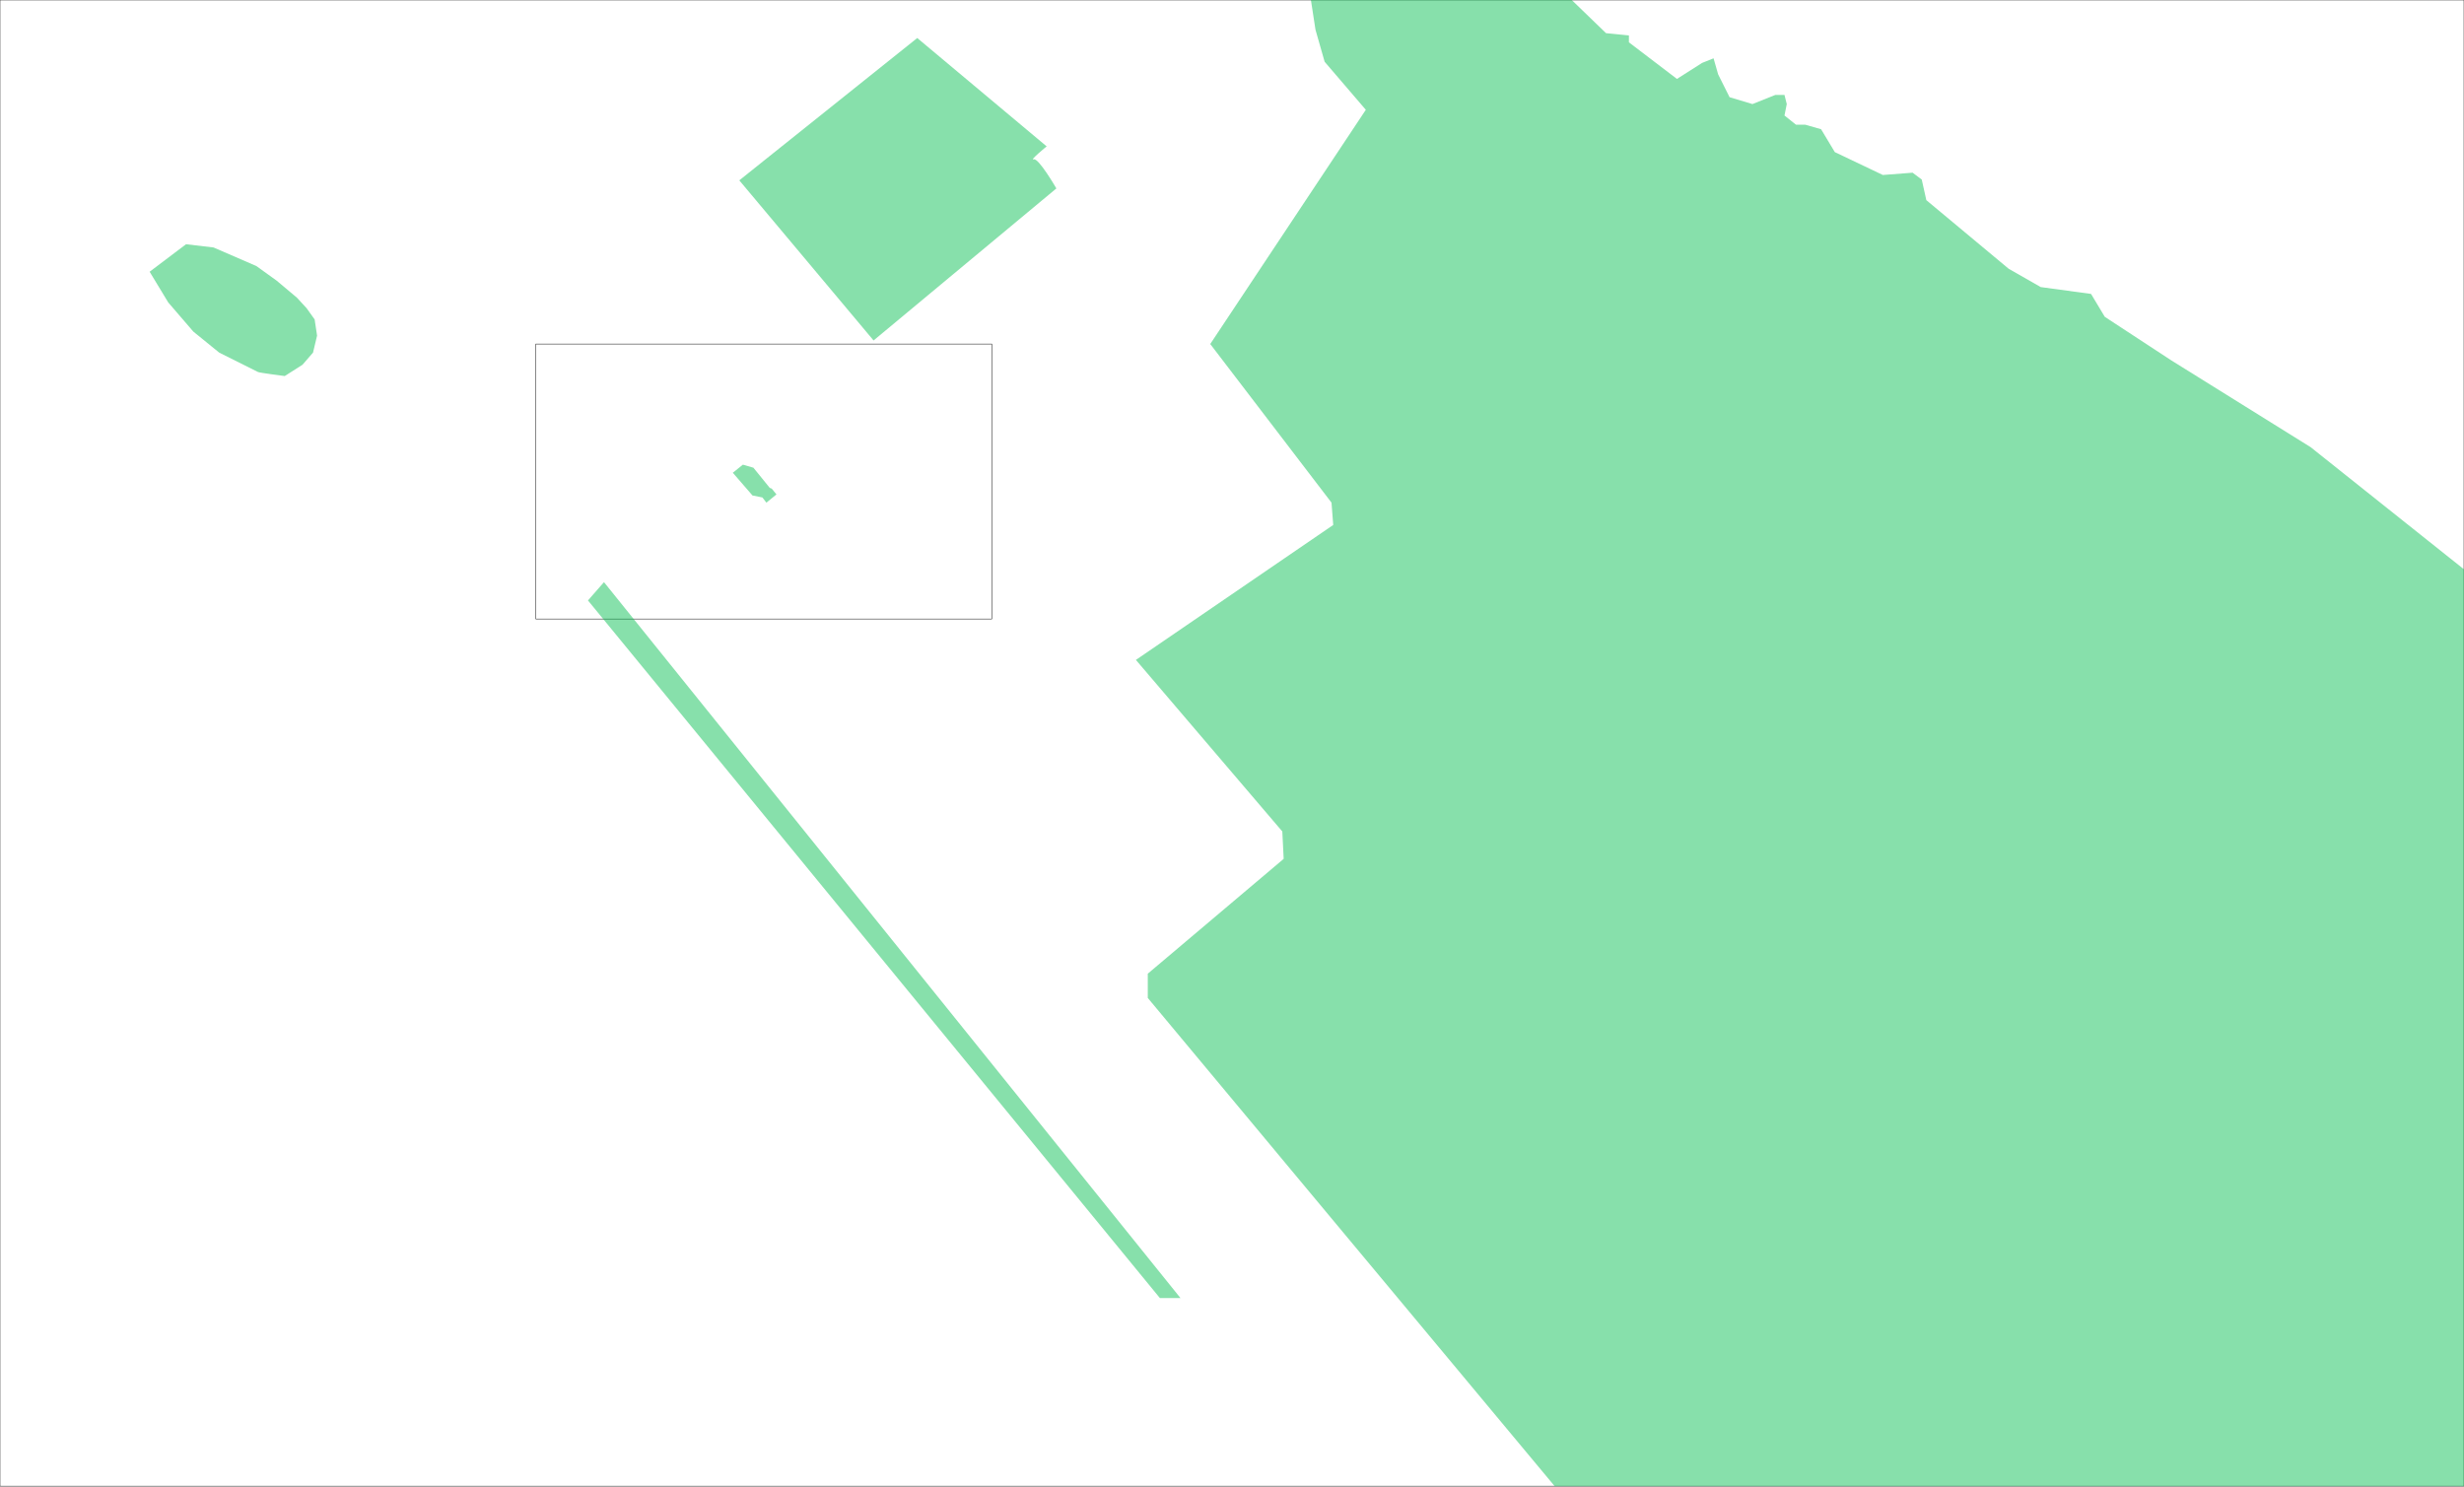
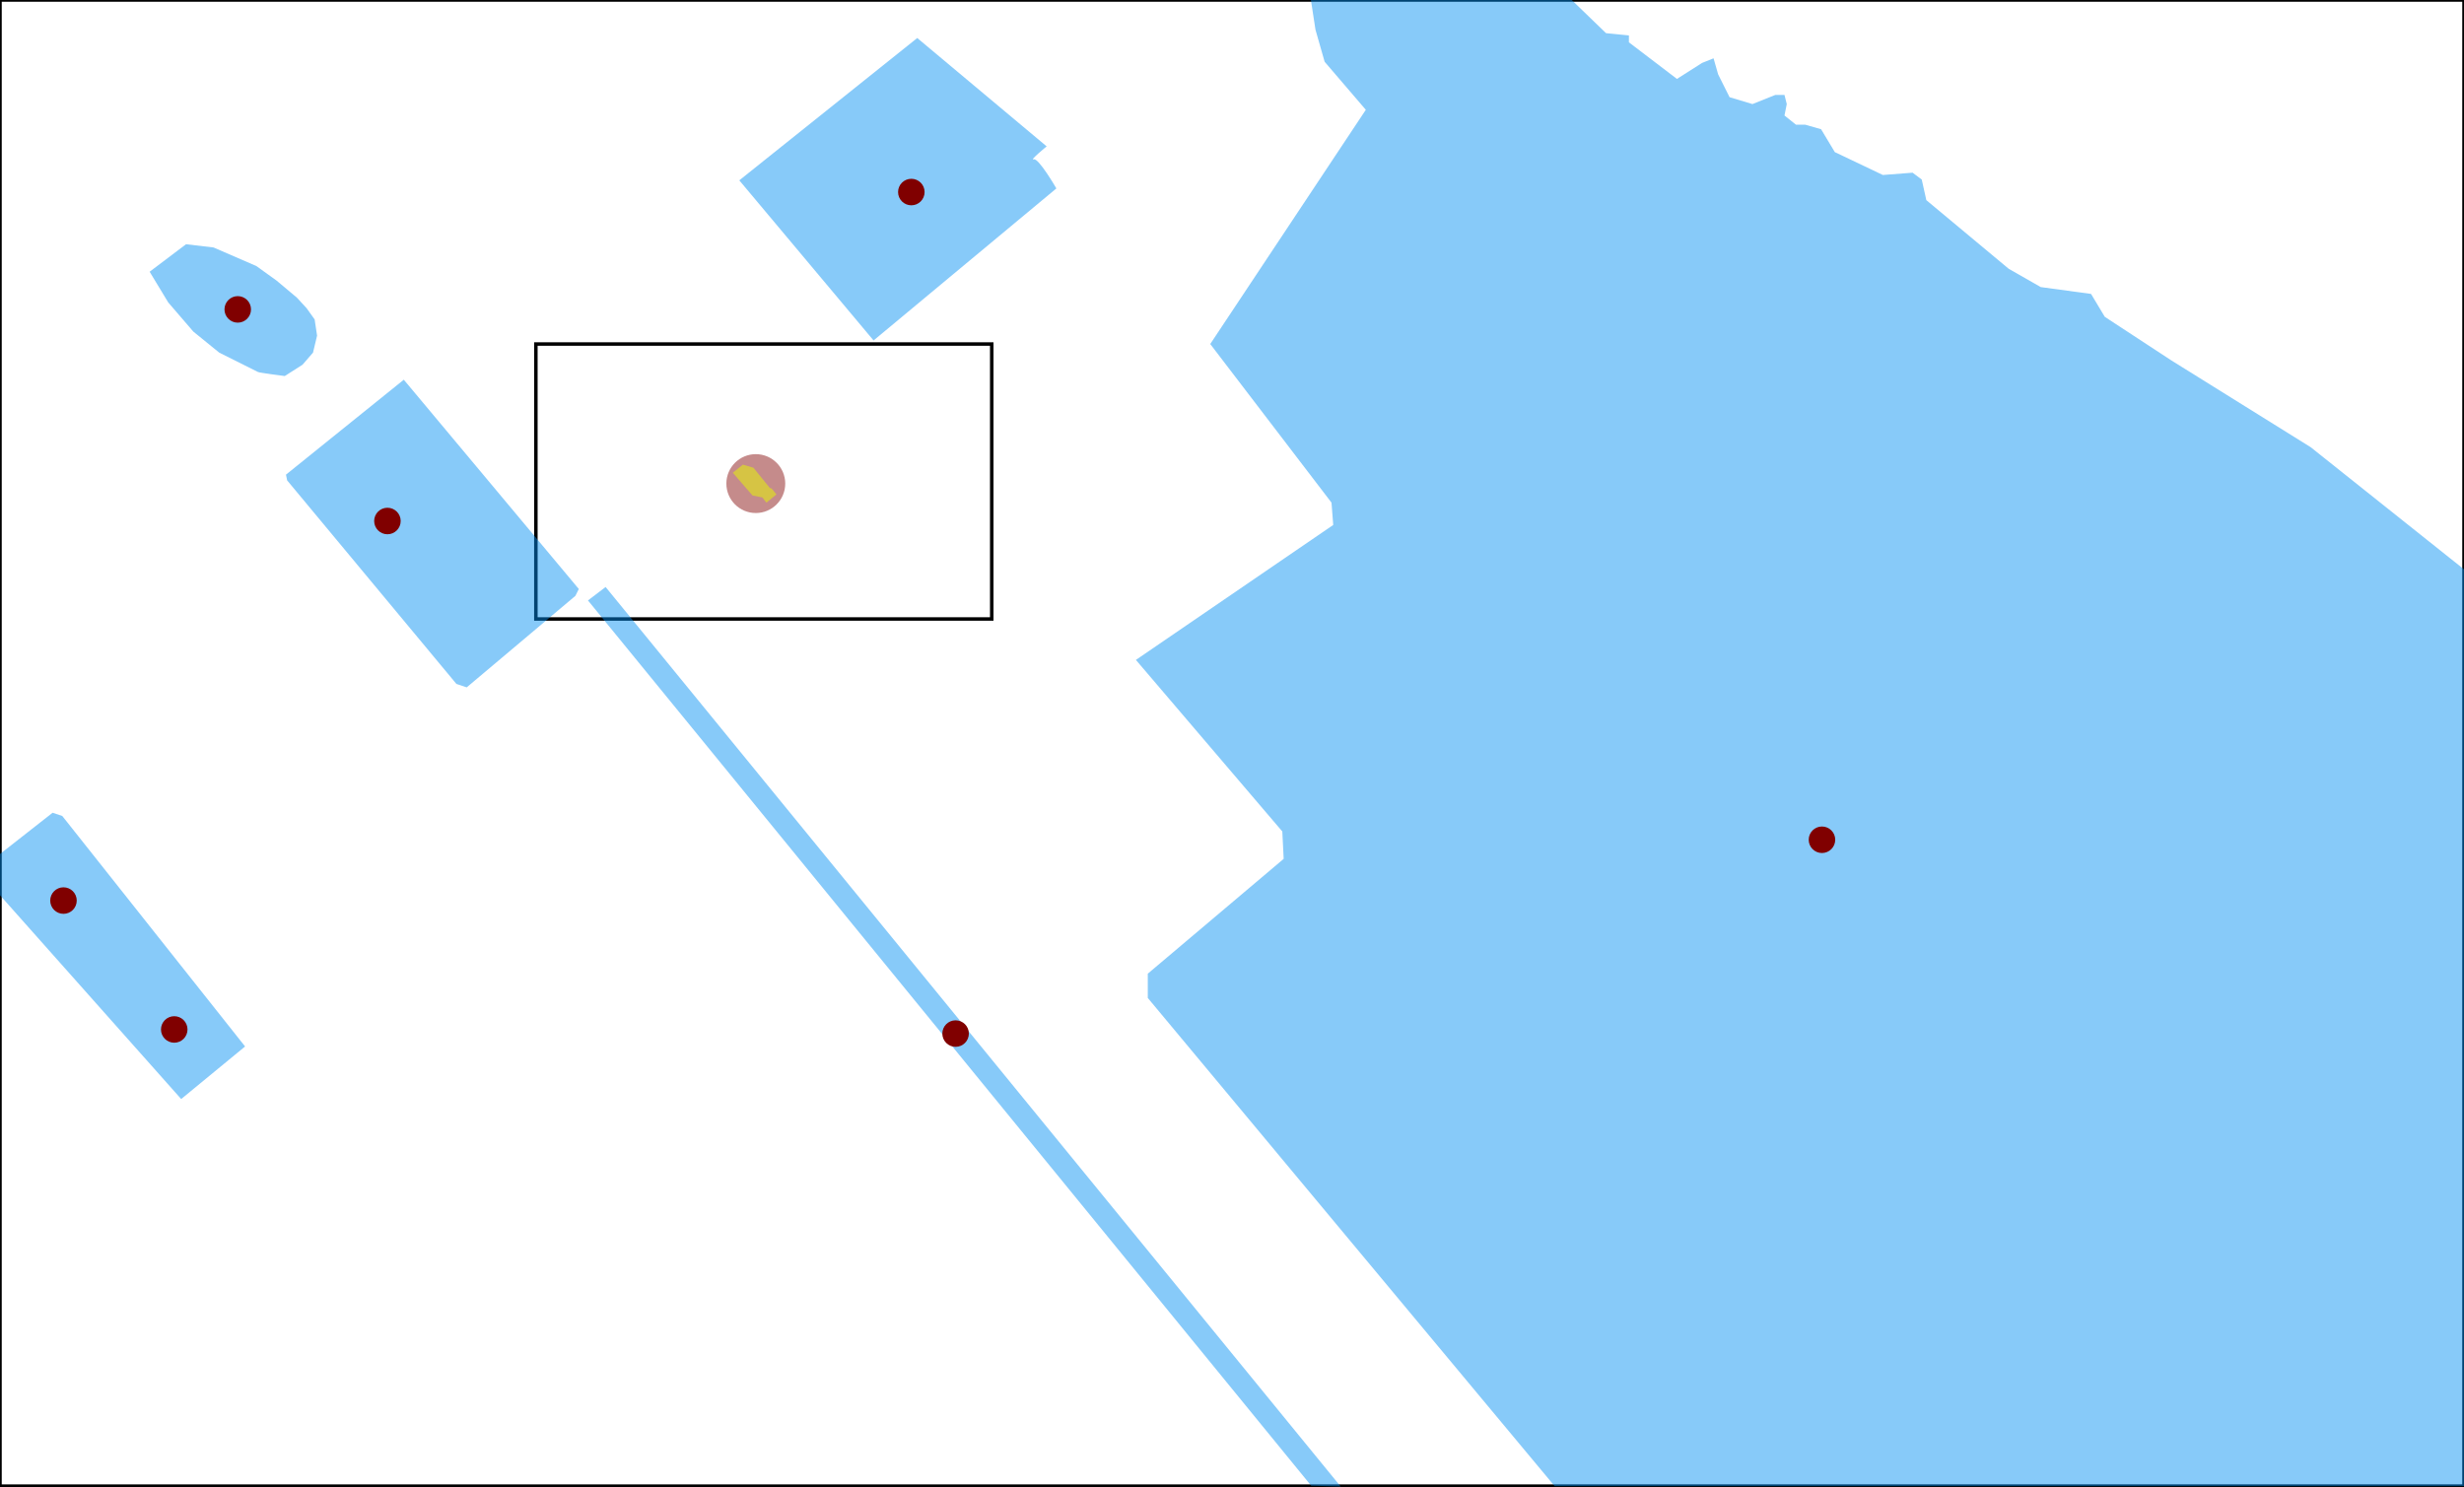
<svg xmlns="http://www.w3.org/2000/svg" width="1414" height="853" viewBox="0 0 374.121 225.69" version="1.1" id="svg1">
-   <defs id="defs1">
-     <pattern id="EMFhbasepattern" patternUnits="userSpaceOnUse" width="6" height="6" x="0" y="0" />
-     <pattern id="EMFhbasepattern-4" patternUnits="userSpaceOnUse" width="6" height="6" x="0" y="0" />
+   <defs>
+     <style type="text/css">
+       .rect-border {
+         font-variation-settings: normal;
+         opacity: 1;
+         fill: none;
+         fill-opacity: 0.456;
+         stroke: #000000;
+         stroke-width: 0.529;
+         stroke-linecap: butt;
+         stroke-linejoin: miter;
+         stroke-miterlimit: 4;
+         stroke-dasharray: none;
+         stroke-dashoffset: 0;
+         stroke-opacity: 1;
+       }
+       .zone-path {
+         vector-effect: non-scaling-stroke;
+         fill: #008ef2;
+         fill-opacity: 0.471;
+         stroke-width: 0.265;
+       }
+       .zone-path-detailed {
+         vector-effect: non-scaling-stroke;
+         fill: #008ef2;
+         stroke-width: 0.265;
+         fill-opacity: 0.471;
+         font-variation-settings: normal;
+         opacity: 1;
+         stroke-linecap: butt;
+         stroke-linejoin: miter;
+         stroke-miterlimit: 4;
+         stroke-dasharray: none;
+         stroke-dashoffset: 0;
+         stroke-opacity: 1;
+         stop-color: #000000;
+         stop-opacity: 1;
+       }
+       .pin-circle {
+         font-variation-settings: normal;
+         opacity: 1;
+         vector-effect: non-scaling-stroke;
+         fill: #800000;
+         fill-opacity: 1;
+         stroke-width: 0.073;
+         stroke-linecap: butt;
+         stroke-linejoin: miter;
+         stroke-miterlimit: 4;
+         stroke-dasharray: none;
+         stroke-dashoffset: 0;
+         stroke-opacity: 1;
+       }
+       .pin-airesderio {
+         font-variation-settings: normal;
+         vector-effect: non-scaling-stroke;
+         fill: #800000;
+         fill-opacity: 0.456;
+         stroke-width: 0.162;
+         stroke-linecap: butt;
+         stroke-linejoin: miter;
+         stroke-miterlimit: 4;
+         stroke-dasharray: none;
+         stroke-dashoffset: 0;
+         stroke-opacity: 1;
+       }
+       .airesderio-path {
+         vector-effect: non-scaling-stroke;
+         fill: #e6f900;
+         fill-opacity: 0.513;
+         stroke-width: 0.2;
+       }
+     </style>
  </defs>
-   <g id="layer1">
-     <rect style="vector-effect:non-scaling-stroke;fill:none;fill-opacity:0.471;stroke:#000000;stroke-width:0.265;-inkscape-stroke:hairline" id="rect32" width="374.121" height="225.69" x="0" y="0" />
-     <rect style="vector-effect:non-scaling-stroke;fill:none;fill-opacity:0.471;stroke:#000000;stroke-width:0.265;-inkscape-stroke:hairline" id="rect33" width="69.217" height="41.756" x="81.364" y="52.244" />
+   <g id="mapas">
+     <rect class="rect-border" id="near" width="69.217" height="41.756" x="81.364" y="52.244" />
+     <rect class="rect-border" id="far" width="374.121" height="225.69" x="0" y="0" />
  </g>
-   <g id="layer2">
-     <path style="vector-effect:non-scaling-stroke;fill:#00be4d;fill-opacity:0.471;stroke-width:0.265;-inkscape-stroke:hairline" d="m 199.042,0 0.695,4.516 1.389,4.863 6.253,7.295 -23.621,35.57 18.411,24.09 0.261,3.387 -29.961,20.495 22.232,26.053 0.205,4.159 -20.633,17.439 v 3.684 l 61.775,74.138 h 138.074 V 86.461 L 350.842,67.911 329.653,54.711 319.579,48.111 317.495,44.637 309.853,43.595 304.989,40.816 292.484,30.395 291.789,27.268 290.4,26.226 285.884,26.574 278.589,23.1 l -2.084,-3.474 -2.432,-0.695 h -1.389 l -1.737,-1.389 0.347,-1.737 -0.347,-1.389 h -1.389 l -3.474,1.389 -3.474,-1.042 -1.737,-3.474 -0.695,-2.432 -1.737,0.695 -3.821,2.432 -7.295,-5.558 V 5.384 L 243.853,5.037 238.642,0 Z" id="path28" />
-     <path style="vector-effect:non-scaling-stroke;fill:#00be4d;fill-opacity:0.471;stroke-width:0.265;-inkscape-stroke:hairline" d="m 139.27,5.772 19.65,16.457 c 0,0 -2.702,2.211 -1.965,1.965 0.737,-0.246 3.439,4.421 3.439,4.421 l -27.756,23.089 -20.387,-24.317 z" id="path29" />
-     <path style="vector-effect:non-scaling-stroke;fill:#00be4d;fill-opacity:0.471;stroke-width:0.265;-inkscape-stroke:hairline" d="m 28.247,37.09 4.176,0.491 6.509,2.825 3.07,2.211 3.07,2.579 1.474,1.597 1.228,1.719 0.368,2.456 -0.614,2.579 -1.597,1.842 -2.702,1.719 c 0,0 -3.807,-0.491 -4.053,-0.614 C 38.932,56.371 33.282,53.547 33.282,53.547 l -3.93,-3.193 -3.807,-4.421 -2.825,-4.667 z" id="path30" />
-     <path style="vector-effect:non-scaling-stroke;fill:#00be4d;fill-opacity:0.471;stroke-width:0.265;-inkscape-stroke:hairline" d="m 89.274,91.184 86.842,105.947 h 3.126 L 91.705,88.405 Z" id="path31" />
+   <g id="zonas">
+     <g id="gterminal">
+       <path class="zone-path" d="m 28.247,37.09 4.176,0.491 6.509,2.825 3.07,2.211 3.07,2.579 1.474,1.597 1.228,1.719 0.368,2.456 -0.614,2.579 -1.597,1.842 -2.702,1.719 c 0,0 -3.807,-0.491 -4.053,-0.614 C 38.932,56.371 33.282,53.547 33.282,53.547 l -3.93,-3.193 -3.807,-4.421 -2.825,-4.667 z" id="terminal" />
+       <circle class="pin-circle" id="pin-terminal" cx="36.098" cy="46.986" r="2.014" />
+     </g>
+     <g id="gforum">
+       <path class="zone-path-detailed" d="M 43.421,72.079 61.311,57.663 87.884,89.447 87.363,90.489 70.863,104.384 69.3,103.863 43.595,72.947 Z" id="forum" />
+       <circle class="pin-circle" id="pin-forum" cx="58.825" cy="79.122" r="2.014" />
+     </g>
+     <g id="gcasagob">
+       <path class="zone-path" d="M 37.212,158.92 9.457,123.919 7.983,123.427 0,129.691 v 6.263 l 27.51,30.949 z" id="casagob" />
+       <circle class="pin-circle" id="pin-casagob" cx="9.638" cy="136.763" r="2.014" />
+       <circle class="pin-circle" id="pin-plazasanmartin" cx="26.456" cy="156.336" r="2.014" />
+     </g>
+     <g id="gplazavea">
+       <path class="zone-path" d="m 139.27,5.772 19.65,16.457 c 0,0 -2.702,2.211 -1.965,1.965 0.737,-0.246 3.439,4.421 3.439,4.421 l -27.756,23.089 -20.387,-24.317 z" id="plazavea" />
+       <circle class="pin-circle" id="pin-plazavea" cx="138.372" cy="29.165" r="2.014" />
+     </g>
+     <g id="g-parque">
+       <path class="zone-path" d="m 199.042,0 0.695,4.516 1.389,4.863 6.253,7.295 -23.621,35.57 18.411,24.09 0.261,3.387 -29.961,20.495 22.232,26.053 0.205,4.159 -20.633,17.439 v 3.684 l 61.775,74.138 h 138.074 V 86.461 L 350.842,67.911 329.653,54.711 319.579,48.111 317.495,44.637 309.853,43.595 304.989,40.816 292.484,30.395 291.789,27.268 290.4,26.226 285.884,26.574 278.589,23.1 l -2.084,-3.474 -2.432,-0.695 h -1.389 l -1.737,-1.389 0.347,-1.737 -0.347,-1.389 h -1.389 l -3.474,1.389 -3.474,-1.042 -1.737,-3.474 -0.695,-2.432 -1.737,0.695 -3.821,2.432 -7.295,-5.558 V 5.384 L 243.853,5.037 238.642,0 Z" id="parque" />
+       <circle class="pin-circle" id="pin-parque" cx="276.638" cy="127.528" r="2.014" />
+     </g>
+     <g id="gavroca">
+       <path class="zone-path" d="m 89.274,91.184 109.808,134.44 4.477,0.123 L 91.951,89.142 Z" id="avroca" />
+       <circle class="pin-circle" id="pin-avroca" cx="145.093" cy="156.961" r="2.014" />
+     </g>
  </g>
-   <g id="layer3">
-     <path style="vector-effect:non-scaling-stroke;fill:#00be4d;fill-opacity:0.471;stroke-width:0.2;-inkscape-stroke:hairline" d="m 111.266,71.792 1.529,-1.228 1.599,0.463 2.48,3.059 0.301,0.116 0.718,0.881 -1.529,1.251 -0.603,-0.788 -1.506,-0.301 z" id="path27" />
+   <g id="edificio">
+     <g id="gairesderio">
+       <circle class="pin-airesderio" id="pin-airesderio" cx="114.757" cy="73.439" r="4.47" />
+       <path class="airesderio-path" d="m 111.266,71.792 1.529,-1.228 1.599,0.463 2.48,3.059 0.301,0.116 0.718,0.881 -1.529,1.251 -0.603,-0.788 -1.506,-0.301 z" id="airesderio" />
+     </g>
  </g>
</svg>
